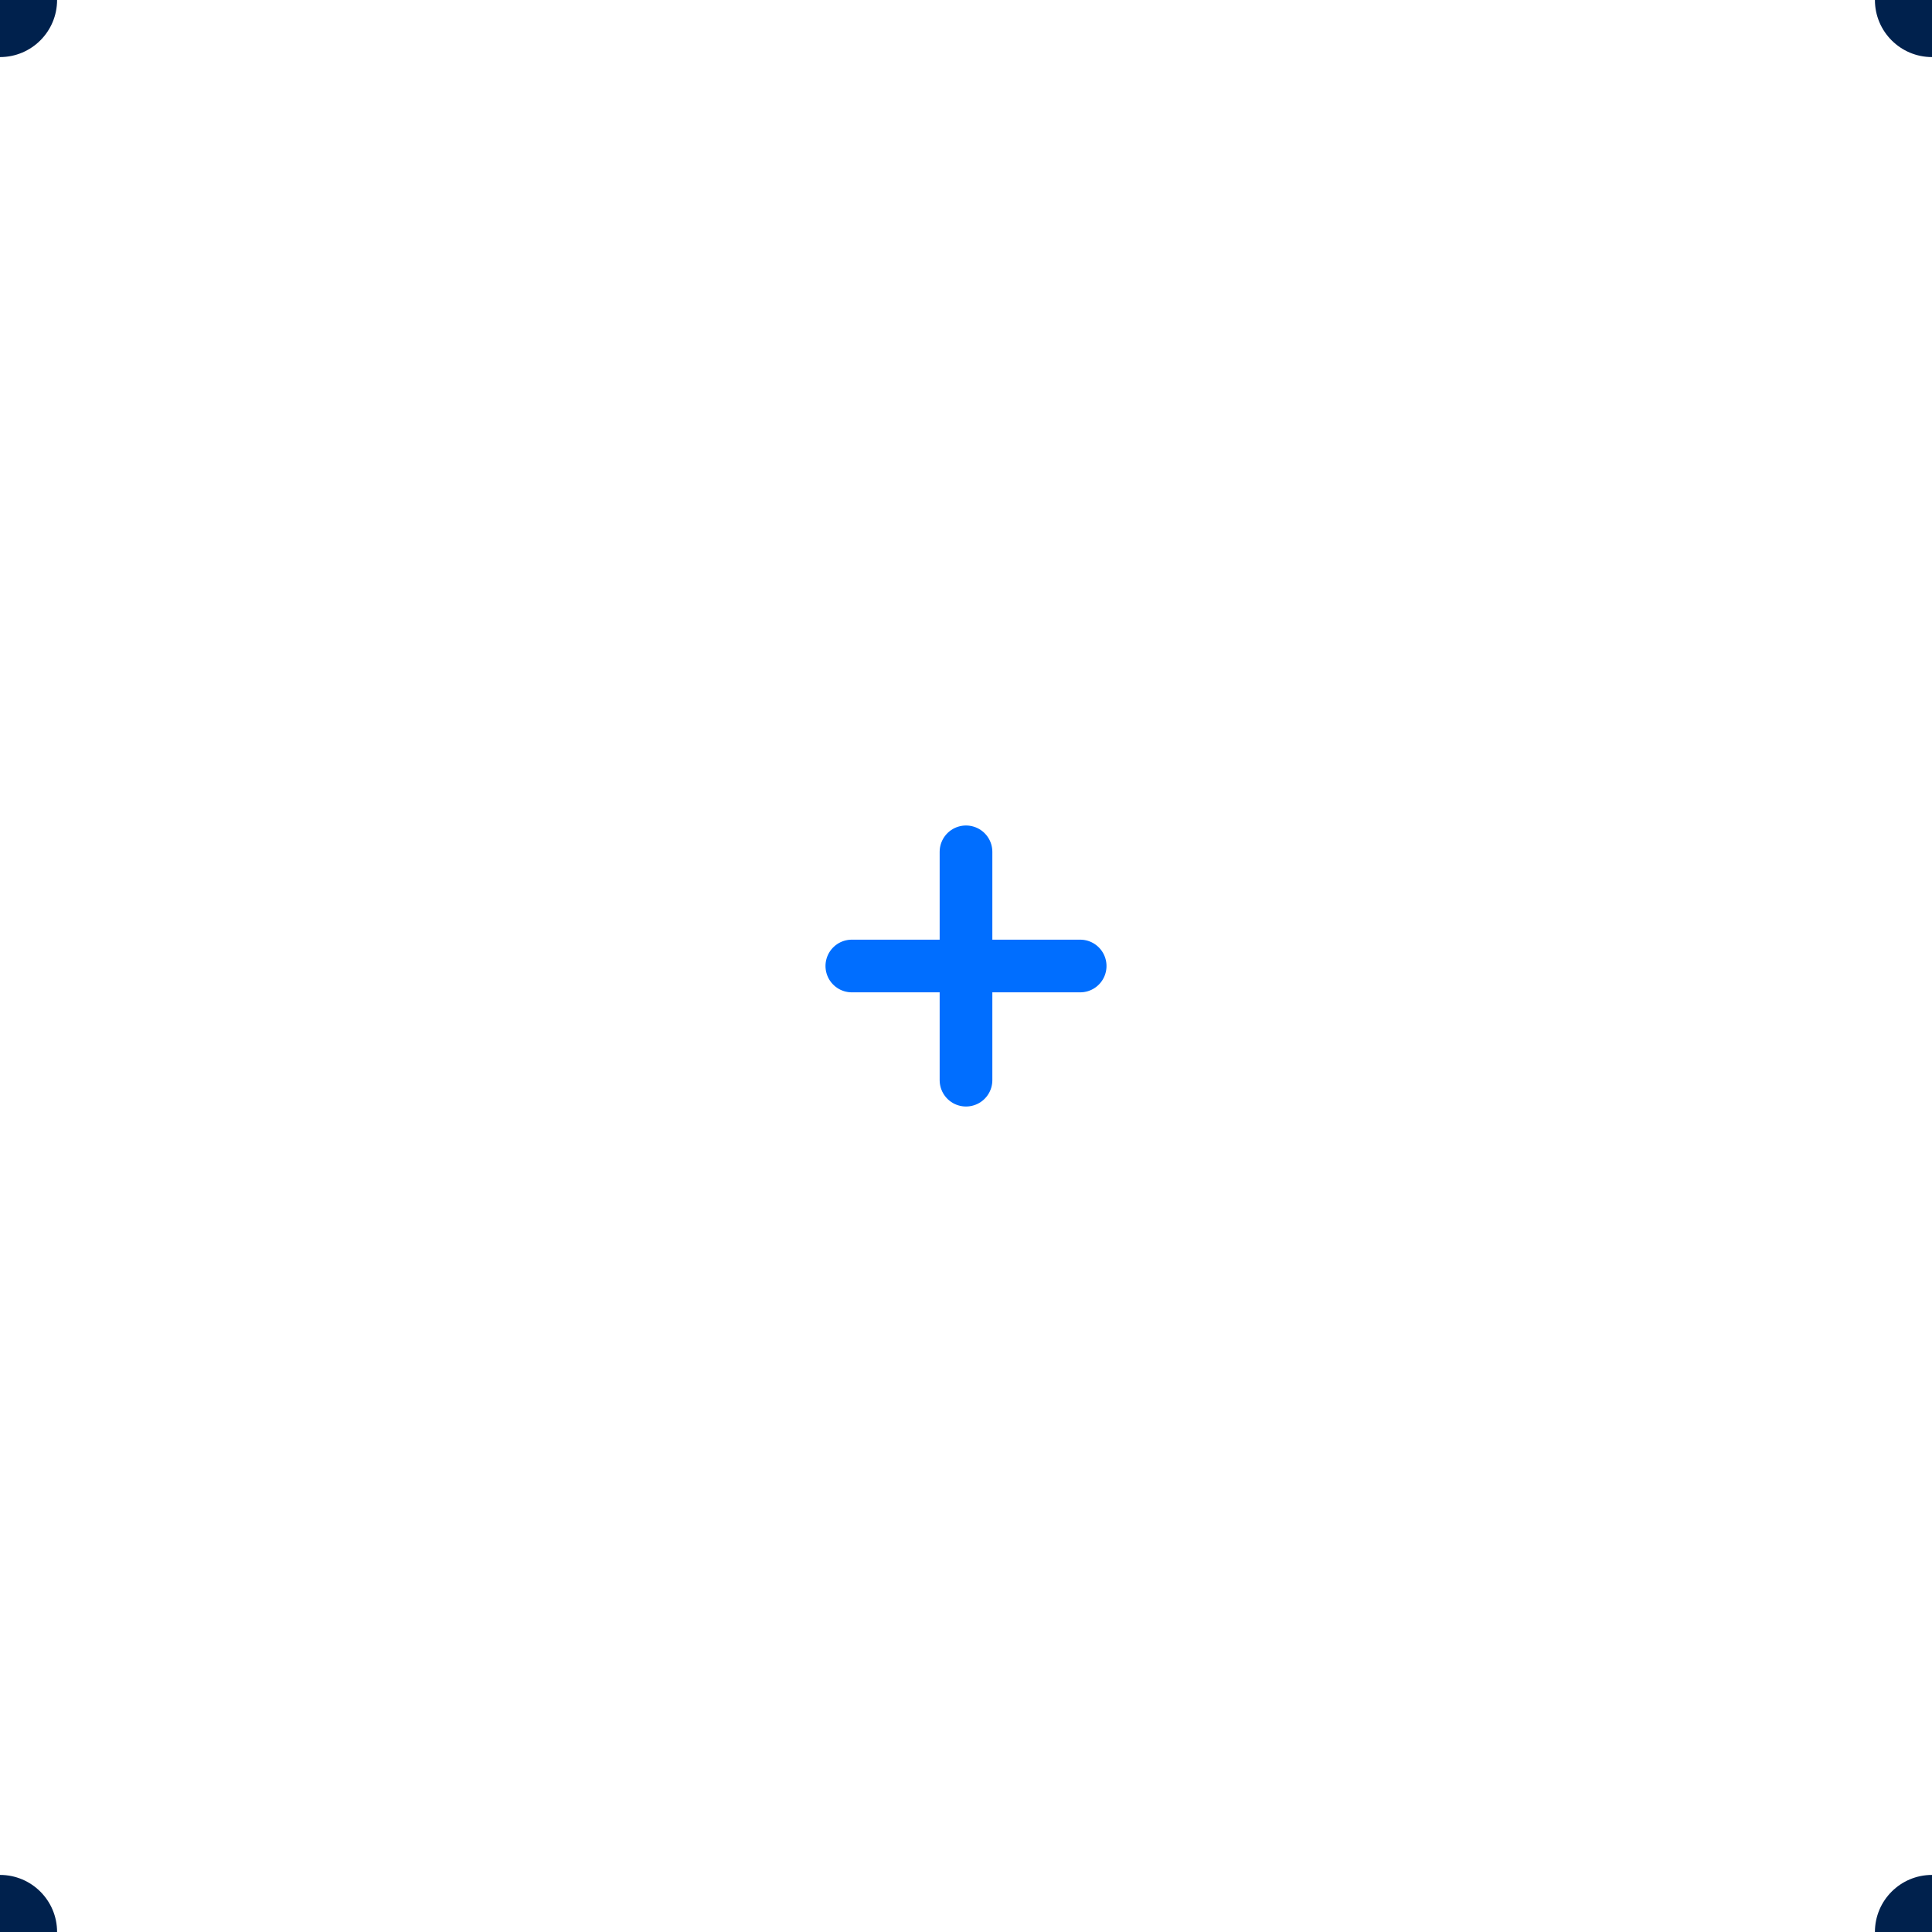
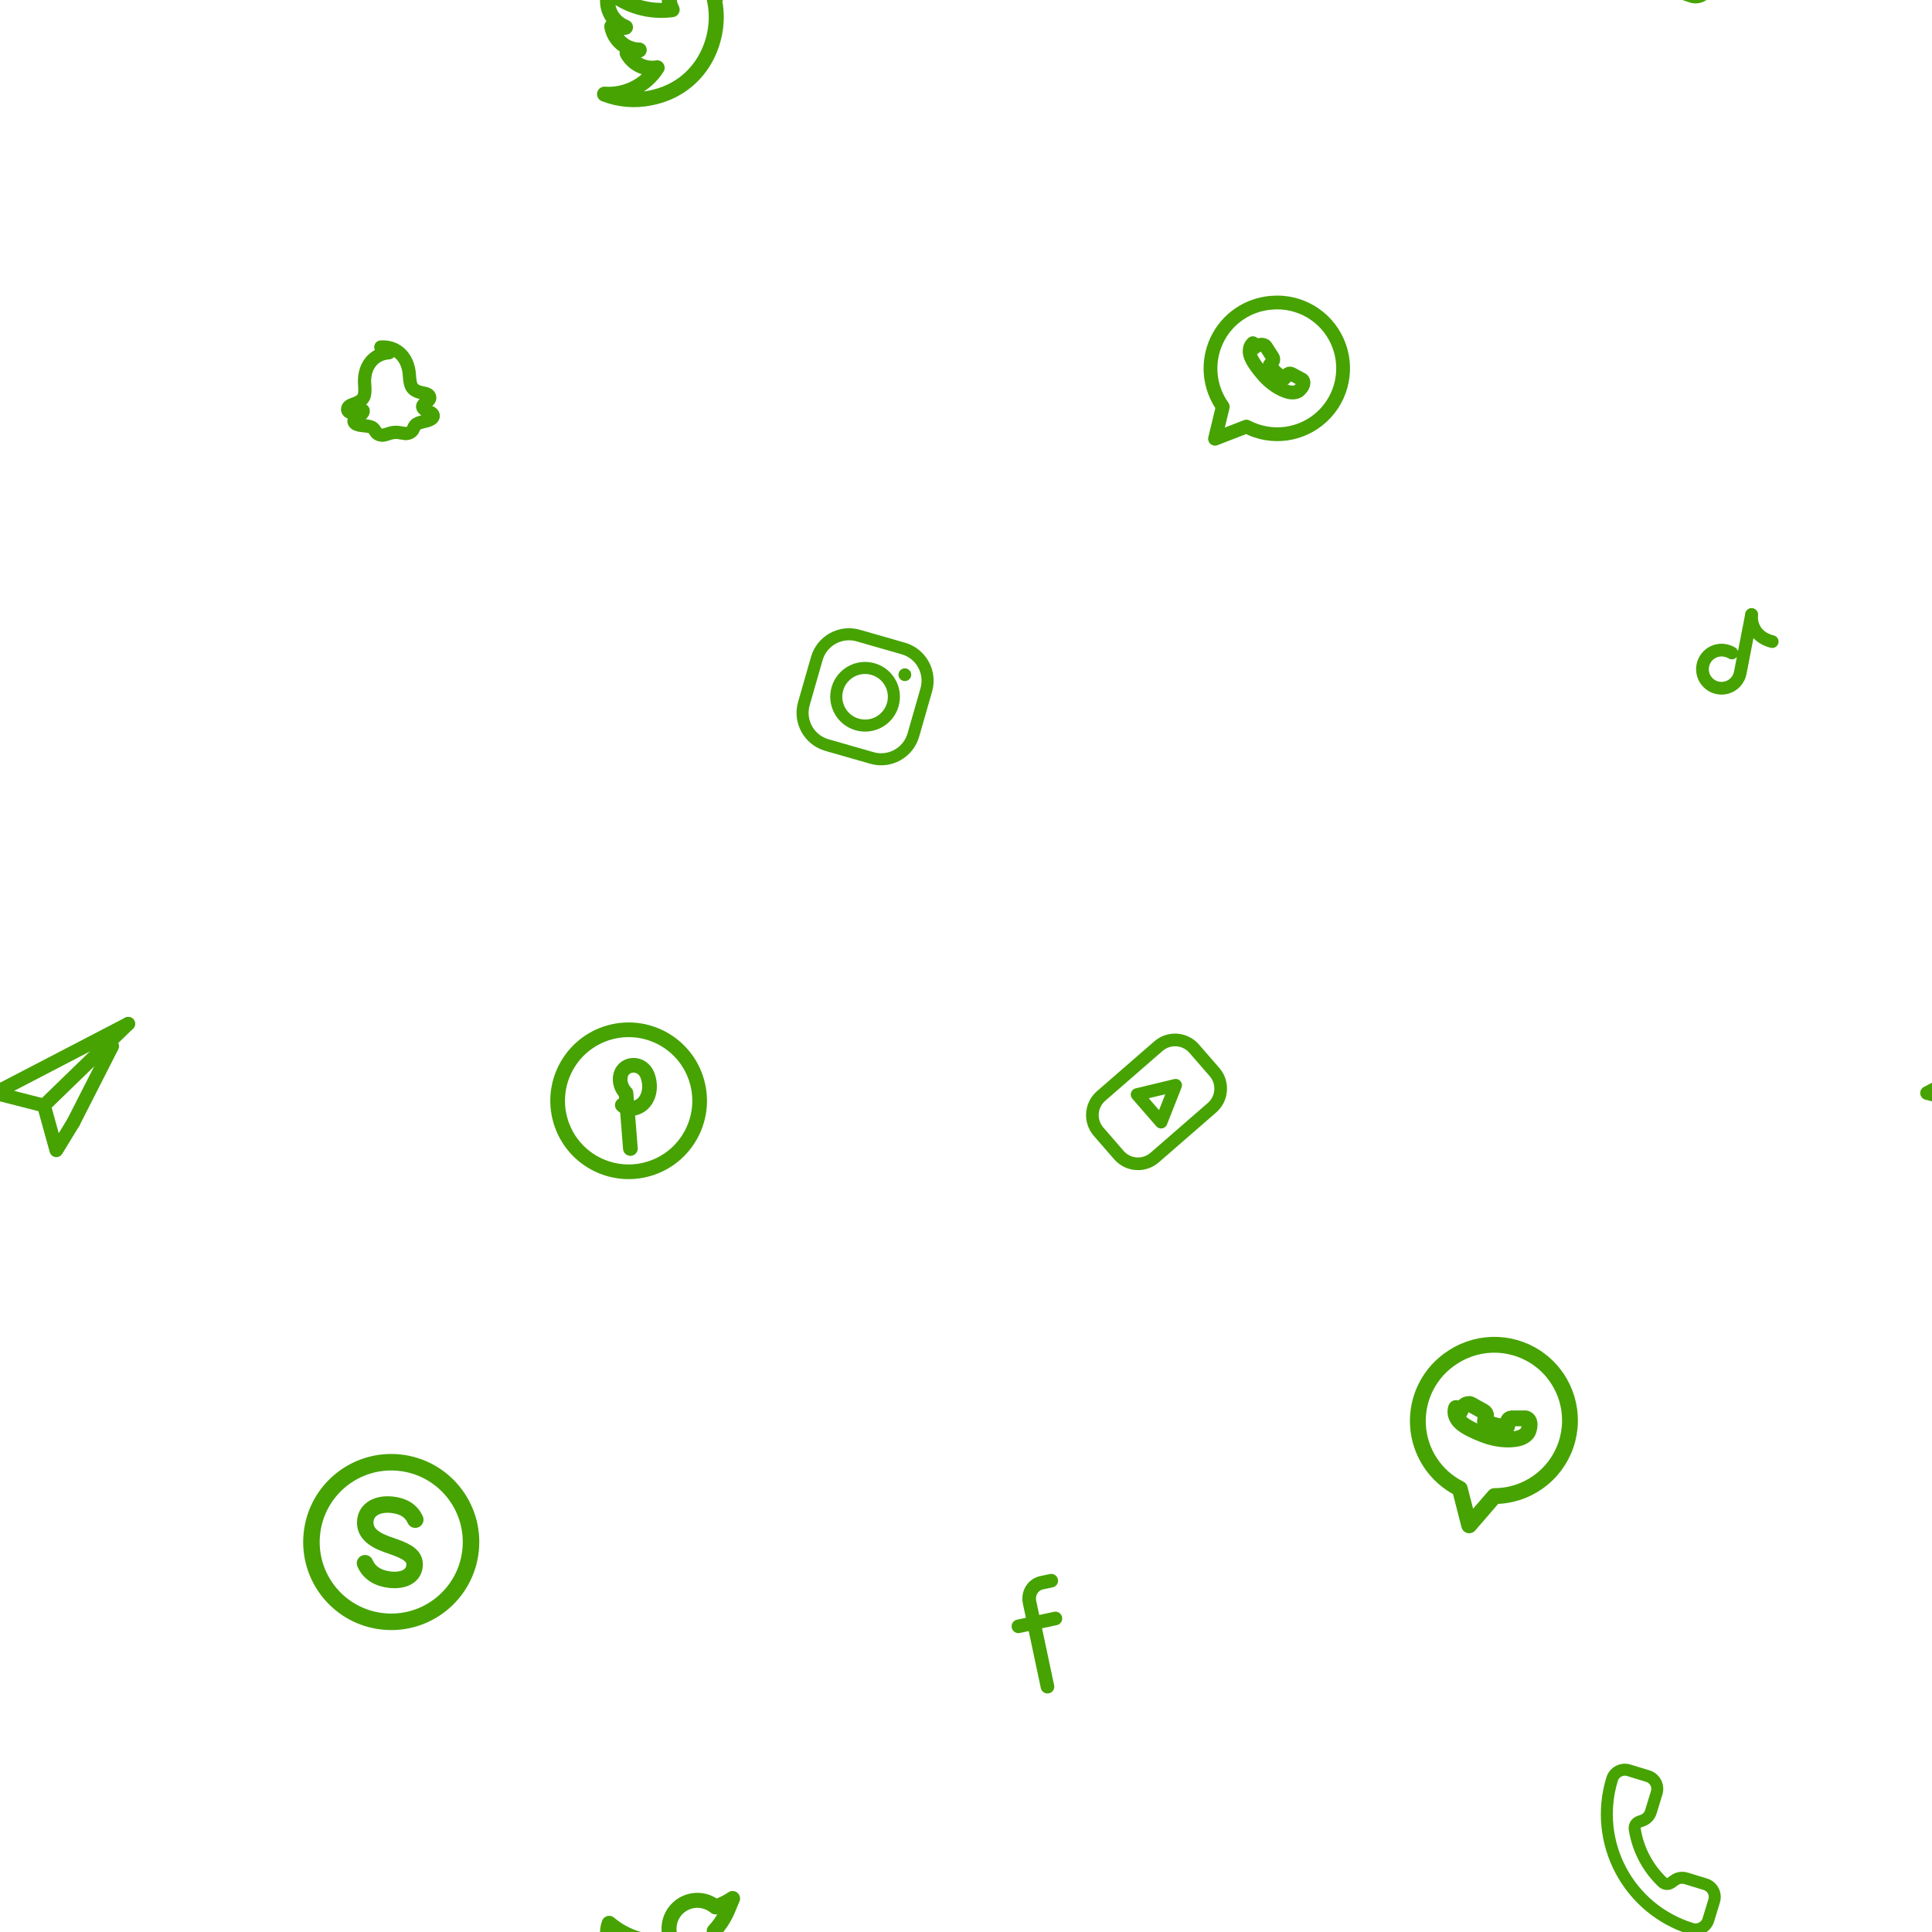
- <svg xmlns="http://www.w3.org/2000/svg" width="44" height="44" viewBox="0 0 44 44">
-   <g fill="#00214d">
-     <circle cx="0" cy="0" r="1.3" />
-     <circle cx="44" cy="0" r="1.3" />
-     <circle cx="0" cy="44" r="1.3" />
-     <circle cx="44" cy="44" r="1.3" />
+ <svg xmlns="http://www.w3.org/2000/svg" width="340" height="340" viewBox="0 0 340 340">
+   <g fill="none" stroke="#46A302" stroke-opacity="1" stroke-width="1.8" stroke-linecap="round" stroke-linejoin="round" vector-effect="non-scaling-stroke">
+     <g transform="translate(224.58,64.84) rotate(-4) scale(1.348) translate(-12,-12)">
+       <path d="M12 3.4a8.6 8.6 0 0 0-7.3 13.1L3.4 20.6l4.2-1.3A8.6 8.6 0 1 0 12 3.4Z" fill="none" />
+       <path d="M9.2 8.5c-.25.2-.5.55-.5 1.15 0 .6.35 1.45 1.45 2.95 1.35 1.85 2.8 2.45 3.3 2.6.5.15 1 .1 1.3-.1.25-.18.55-.5.65-.8.1-.3 0-.5-.1-.6l-1.35-.85c-.18-.1-.4-.1-.55.08l-.4.42c-.6-.3-1.4-1.05-1.8-1.85l.4-.42c.15-.18.15-.4.05-.58l-.8-1.45c-.1-.2-.38-.28-.6-.28-.28 0-.65.1-.85.3Z" fill="none" />
+     </g>
+     <g transform="translate(68.85,271.37) rotate(6) scale(1.614) translate(-12,-12)">
+       <ellipse cx="12" cy="12" rx="8.7" ry="8.7" fill="none" />
+       <path d="M9.4 14.6c.55 1 1.6 1.5 2.9 1.5 1.5 0 2.5-.65 2.5-1.75 0-1-.75-1.45-2.4-1.85l-.85-.2c-1.6-.4-2.6-1.05-2.6-2.35 0-1.2 1.1-2 2.7-2 1.25 0 2.15.42 2.7 1.35" fill="none" />
+     </g>
+     <g transform="translate(67.72,71.02) rotate(-4) scale(1.295) translate(-12,-12)">
+       <path d="M12 4.3c2.2 0 3.6 1.7 3.6 4 0 .55 0 1.1.15 1.55.2.6.85.9 1.45 1.05.5.13.95.3.95.7 0 .55-1 .7-1.05 1.15-.04.35.45.6.95.85.5.25.55.7.05.95-.7.35-1.7.2-2.2.7-.3.3-.25.85-1.05 1-.45.1-1.05-.25-1.8-.25s-1.35.35-1.8.25c-.8-.15-.75-.7-1.05-1-.5-.5-1.5-.35-2.2-.7-.5-.25-.45-.7.05-.95.5-.25.99-.5.95-.85C7.9 13.15 6.9 13 6.9 12.45c0-.4.45-.57.95-.7.6-.15 1.25-.45 1.45-1.05.15-.45.15-1 .15-1.55 0-2.3 1.4-4 3.6-4Z" fill="none" />
+     </g>
+     <g transform="translate(11.64,191.85) rotate(-6) scale(1.343) translate(-12,-12)">
+       <path d="M21 4.2 2.7 11.4l6.2 2.3 1 6 2.6-3.4" fill="none" />
+       <path d="M21 4.2 8.9 13.7" fill="none" />
+       <path d="m12.5 16.3 6.1-9.4" fill="none" />
+     </g>
+     <g transform="translate(351.64,191.85) rotate(-6) scale(1.343) translate(-12,-12)">
+       <path d="M21 4.2 2.7 11.4l6.2 2.3 1 6 2.6-3.4" fill="none" />
+       <path d="M21 4.2 8.9 13.7" fill="none" />
+       <path d="m12.5 16.3 6.1-9.4" fill="none" />
+     </g>
+     <g transform="translate(110.63,193.72) rotate(-19) scale(1.436) translate(-12,-12)">
+       <circle cx="12" cy="12" r="8.7" fill="none" />
+       <path d="M10.3 17.6 12 11c-.35-.7-.35-1.6.1-2.3.9-1.35 3.1-.7 3.1 1.2 0 1.75-1.1 3.2-2.6 3.2-.65 0-1.25-.32-1.5-.85" fill="none" />
+     </g>
+     <g transform="translate(292.17,325.49) rotate(17) scale(1.172) translate(-12,-12)">
+       <path d="M13.8 16.6a1 1 0 0 0 1.2-.3l.35-.46A2 2 0 0 1 17 15h3a2 2 0 0 1 2 2v3a2 2 0 0 1-2 2A18 18 0 0 1 2 4a2 2 0 0 1 2-2h3a2 2 0 0 1 2 2v3a2 2 0 0 1-.8 1.6l-.47.35a1 1 0 0 0-.29 1.23 14 14 0 0 0 6.36 6.42" fill="none" />
+     </g>
+     <g transform="translate(292.17,-14.51) rotate(17) scale(1.172) translate(-12,-12)">
+       <path d="M13.8 16.6a1 1 0 0 0 1.2-.3l.35-.46A2 2 0 0 1 17 15h3a2 2 0 0 1 2 2v3a2 2 0 0 1-2 2A18 18 0 0 1 2 4a2 2 0 0 1 2-2h3a2 2 0 0 1 2 2v3a2 2 0 0 1-.8 1.6l-.47.35a1 1 0 0 0-.29 1.23 14 14 0 0 0 6.36 6.42" fill="none" />
+     </g>
+     <g transform="translate(203.53,193.91) rotate(-41) scale(1.238) translate(-12,-12)">
+       <rect x="3" y="6.2" width="18" height="11.6" rx="3.6" fill="none" />
+       <path d="M10.6 9.4 15.6 12l-5 2.6Z" fill="none" />
+     </g>
+     <g transform="translate(117.61,5.12) rotate(-11) scale(1.467) translate(-12,-12)">
+       <path d="M21 6.1c-.7.3-1.4.5-2.2.6a3.4 3.4 0 0 0-5.9 3.1 9.7 9.7 0 0 1-7-3.6 3.4 3.4 0 0 0 1.1 4.6c-.6 0-1.1-.2-1.6-.4a3.4 3.4 0 0 0 2.7 3.4c-.5.1-1 .2-1.5.1a3.4 3.4 0 0 0 3.2 2.4A6.9 6.9 0 0 1 3 18.2a9.7 9.7 0 0 0 5.3 1.5c6.3 0 9.8-5.3 9.8-9.8v-.4c.7-.5 1.3-1.1 1.9-1.9Z" fill="none" />
+     </g>
+     <g transform="translate(117.61,345.12) rotate(-11) scale(1.467) translate(-12,-12)">
+       <path d="M21 6.1c-.7.3-1.4.5-2.2.6a3.4 3.4 0 0 0-5.9 3.1 9.7 9.7 0 0 1-7-3.6 3.4 3.4 0 0 0 1.1 4.6c-.6 0-1.1-.2-1.6-.4a3.4 3.4 0 0 0 2.7 3.4c-.5.1-1 .2-1.5.1a3.4 3.4 0 0 0 3.2 2.4A6.9 6.9 0 0 1 3 18.2a9.7 9.7 0 0 0 5.3 1.5c6.3 0 9.8-5.3 9.8-9.8v-.4c.7-.5 1.3-1.1 1.9-1.9Z" fill="none" />
+     </g>
+     <g transform="translate(306.14,115.09) rotate(11) scale(1.243) translate(-12,-12)">
+       <path d="M12.6 6.2v8.4a2.7 2.7 0 1 1-2.7-2.7c.35 0 .7.06 1 .17" fill="none" />
+       <path d="M12.6 6.2c.25 1.9 1.6 3.1 3.6 3.2" fill="none" />
+     </g>
+     <g transform="translate(152.24,122.62) rotate(16) scale(1.179) translate(-12,-12)">
+       <rect x="3.5" y="3.5" width="17" height="17" rx="5" fill="none" />
+       <circle cx="12" cy="12" r="4.3" fill="none" />
+       <circle cx="16.8" cy="7.2" r="0.95" fill="#46A302" stroke="none" />
+     </g>
+     <g transform="translate(182.63,284.94) rotate(-12) scale(1.331) translate(-12,-12)">
+       <path d="M14.8 7.4h-1.3c-1.2 0-2.1 1-2.1 2.2V21" fill="none" />
+       <path d="M9.3 12.4h5" fill="none" />
+     </g>
+     <g transform="translate(262.79,250.09) rotate(-32) scale(1.548) translate(-12,-12)">
+       <path d="M12 3.4a8.6 8.6 0 0 0-7.3 13.1L3.4 20.6l4.2-1.3A8.6 8.6 0 1 0 12 3.4Z" fill="none" />
+       <path d="M9.2 8.5c-.25.2-.5.55-.5 1.15 0 .6.35 1.45 1.45 2.95 1.35 1.85 2.8 2.45 3.3 2.6.5.15 1 .1 1.3-.1.25-.18.55-.5.65-.8.1-.3 0-.5-.1-.6l-1.35-.85c-.18-.1-.4-.1-.55.08l-.4.42c-.6-.3-1.4-1.05-1.8-1.85l.4-.42c.15-.18.15-.4.05-.58l-.8-1.45c-.1-.2-.38-.28-.6-.28-.28 0-.65.1-.85.3Z" fill="none" />
+     </g>
  </g>
-   <path d="M22 19.4v5.2M19.4 22h5.2" stroke="#006EFF" stroke-width="1.2" stroke-linecap="round" />
</svg>
